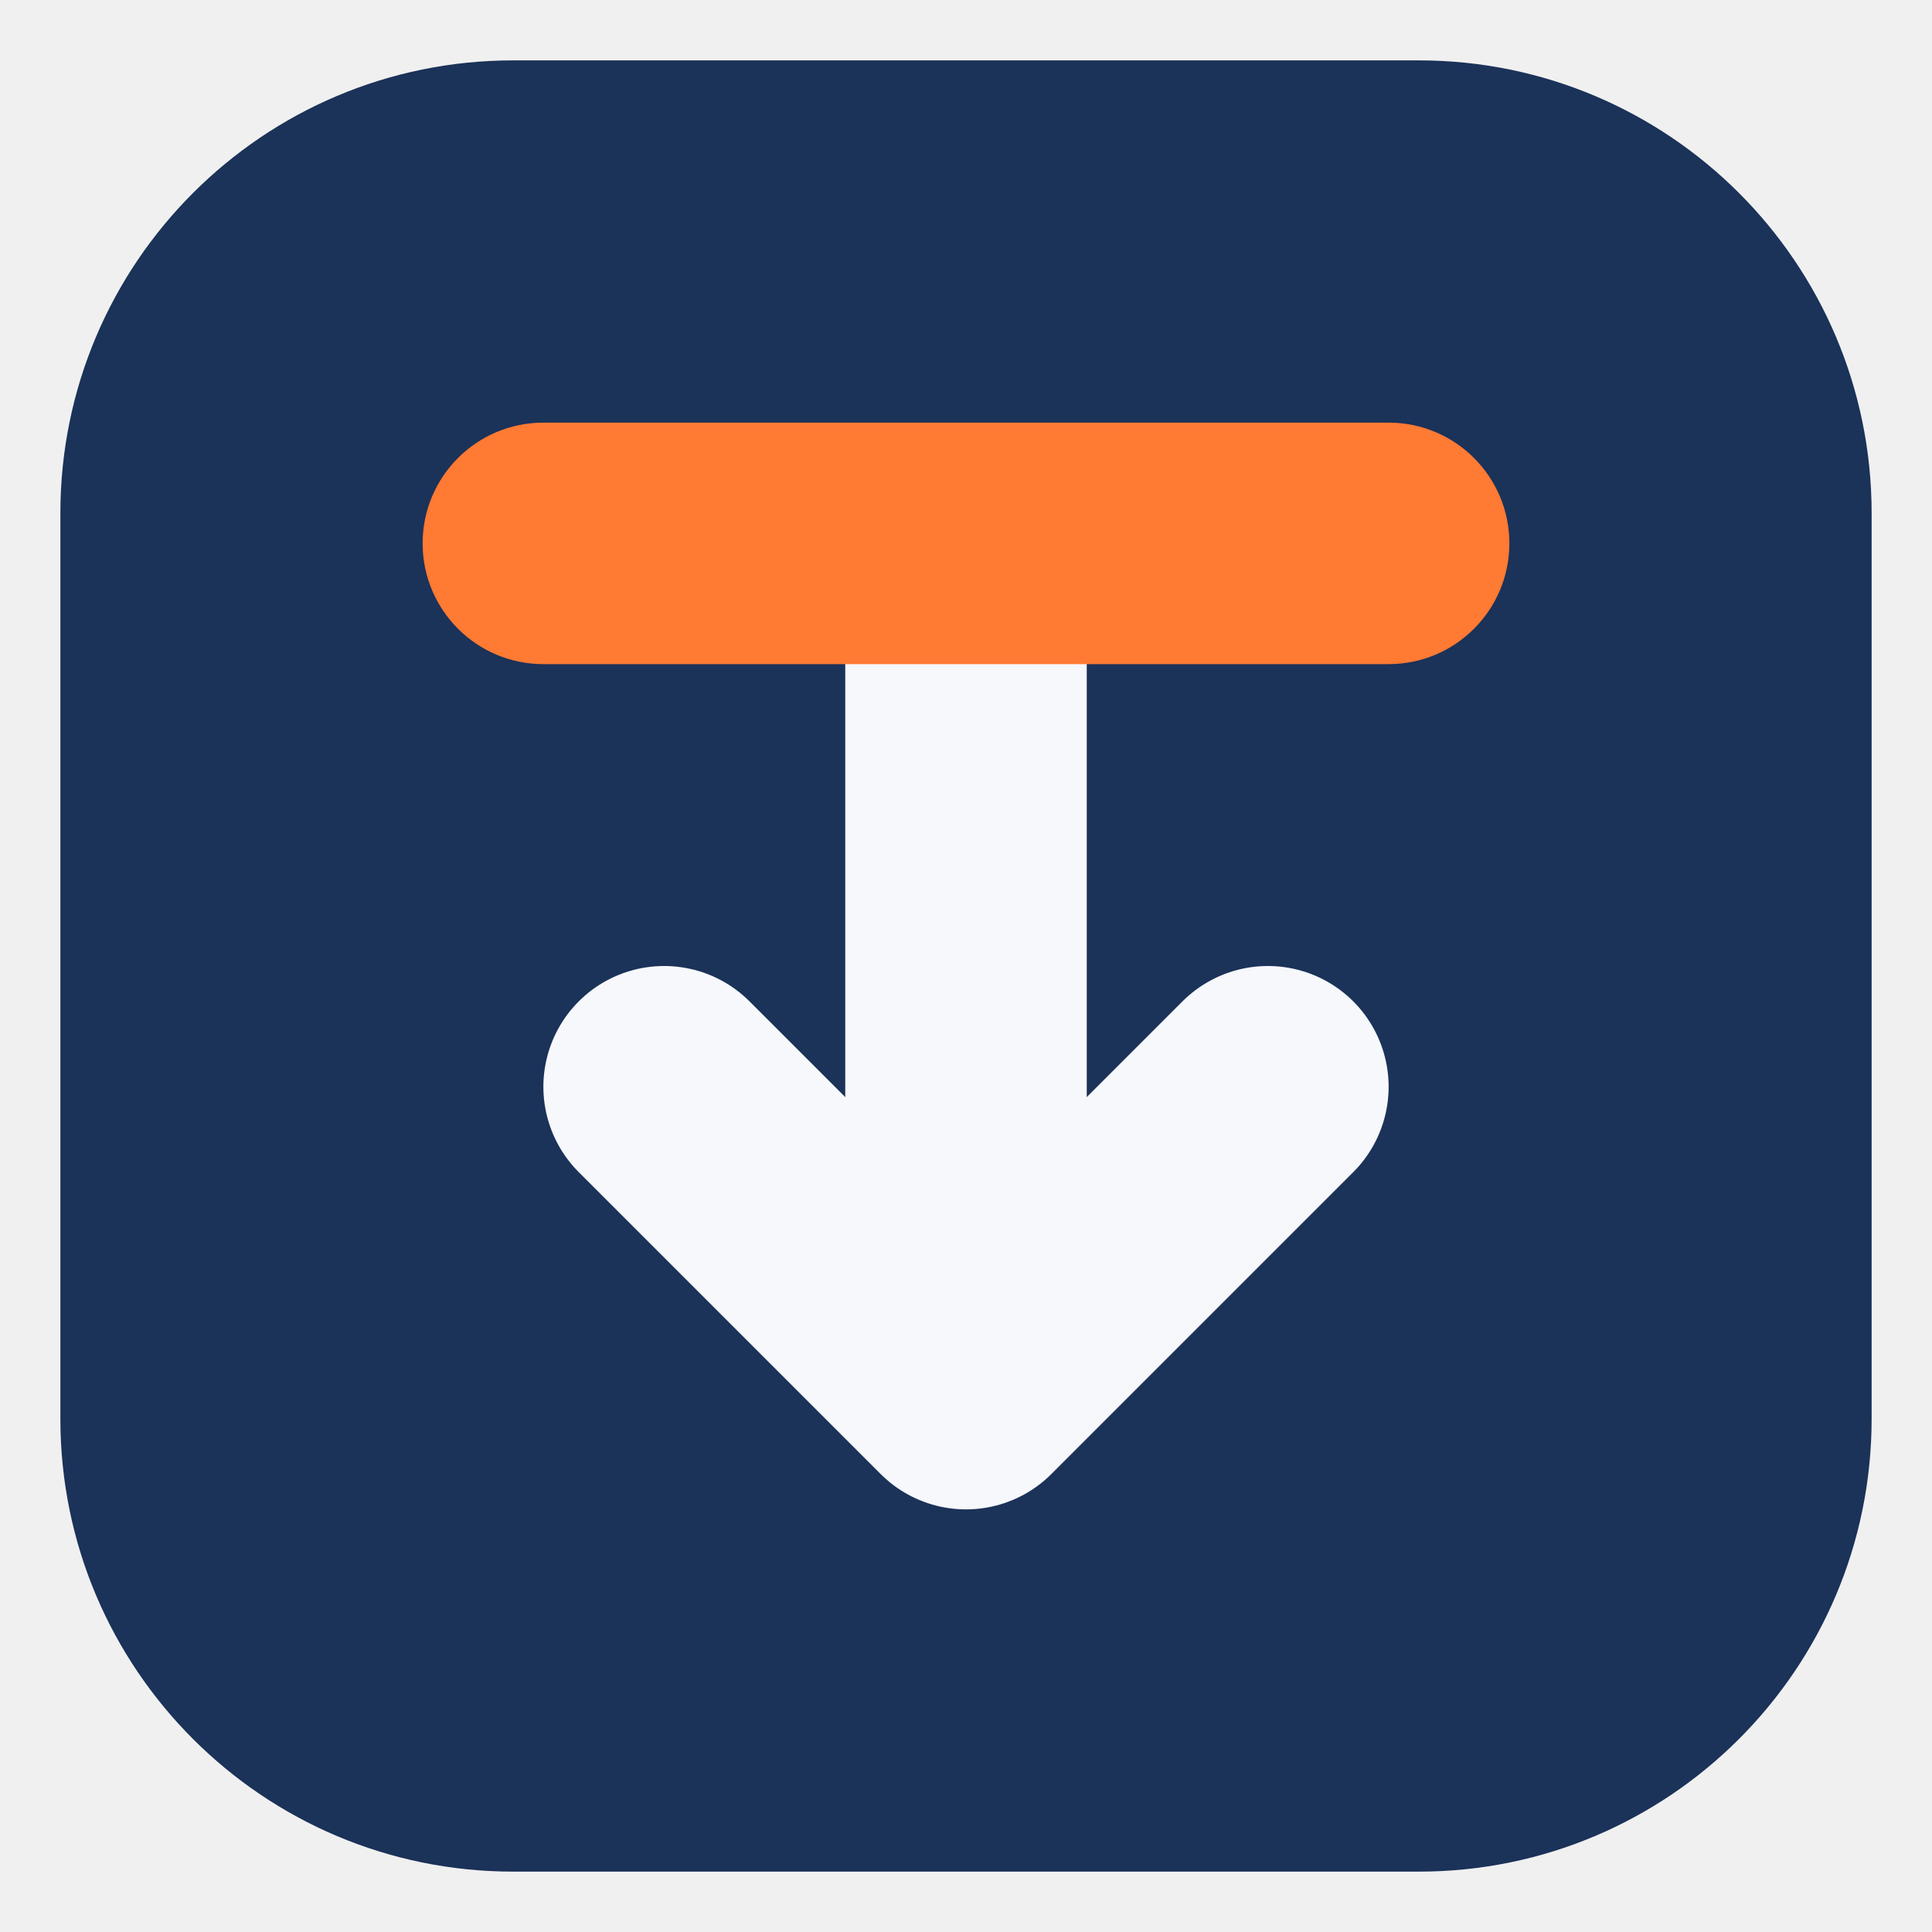
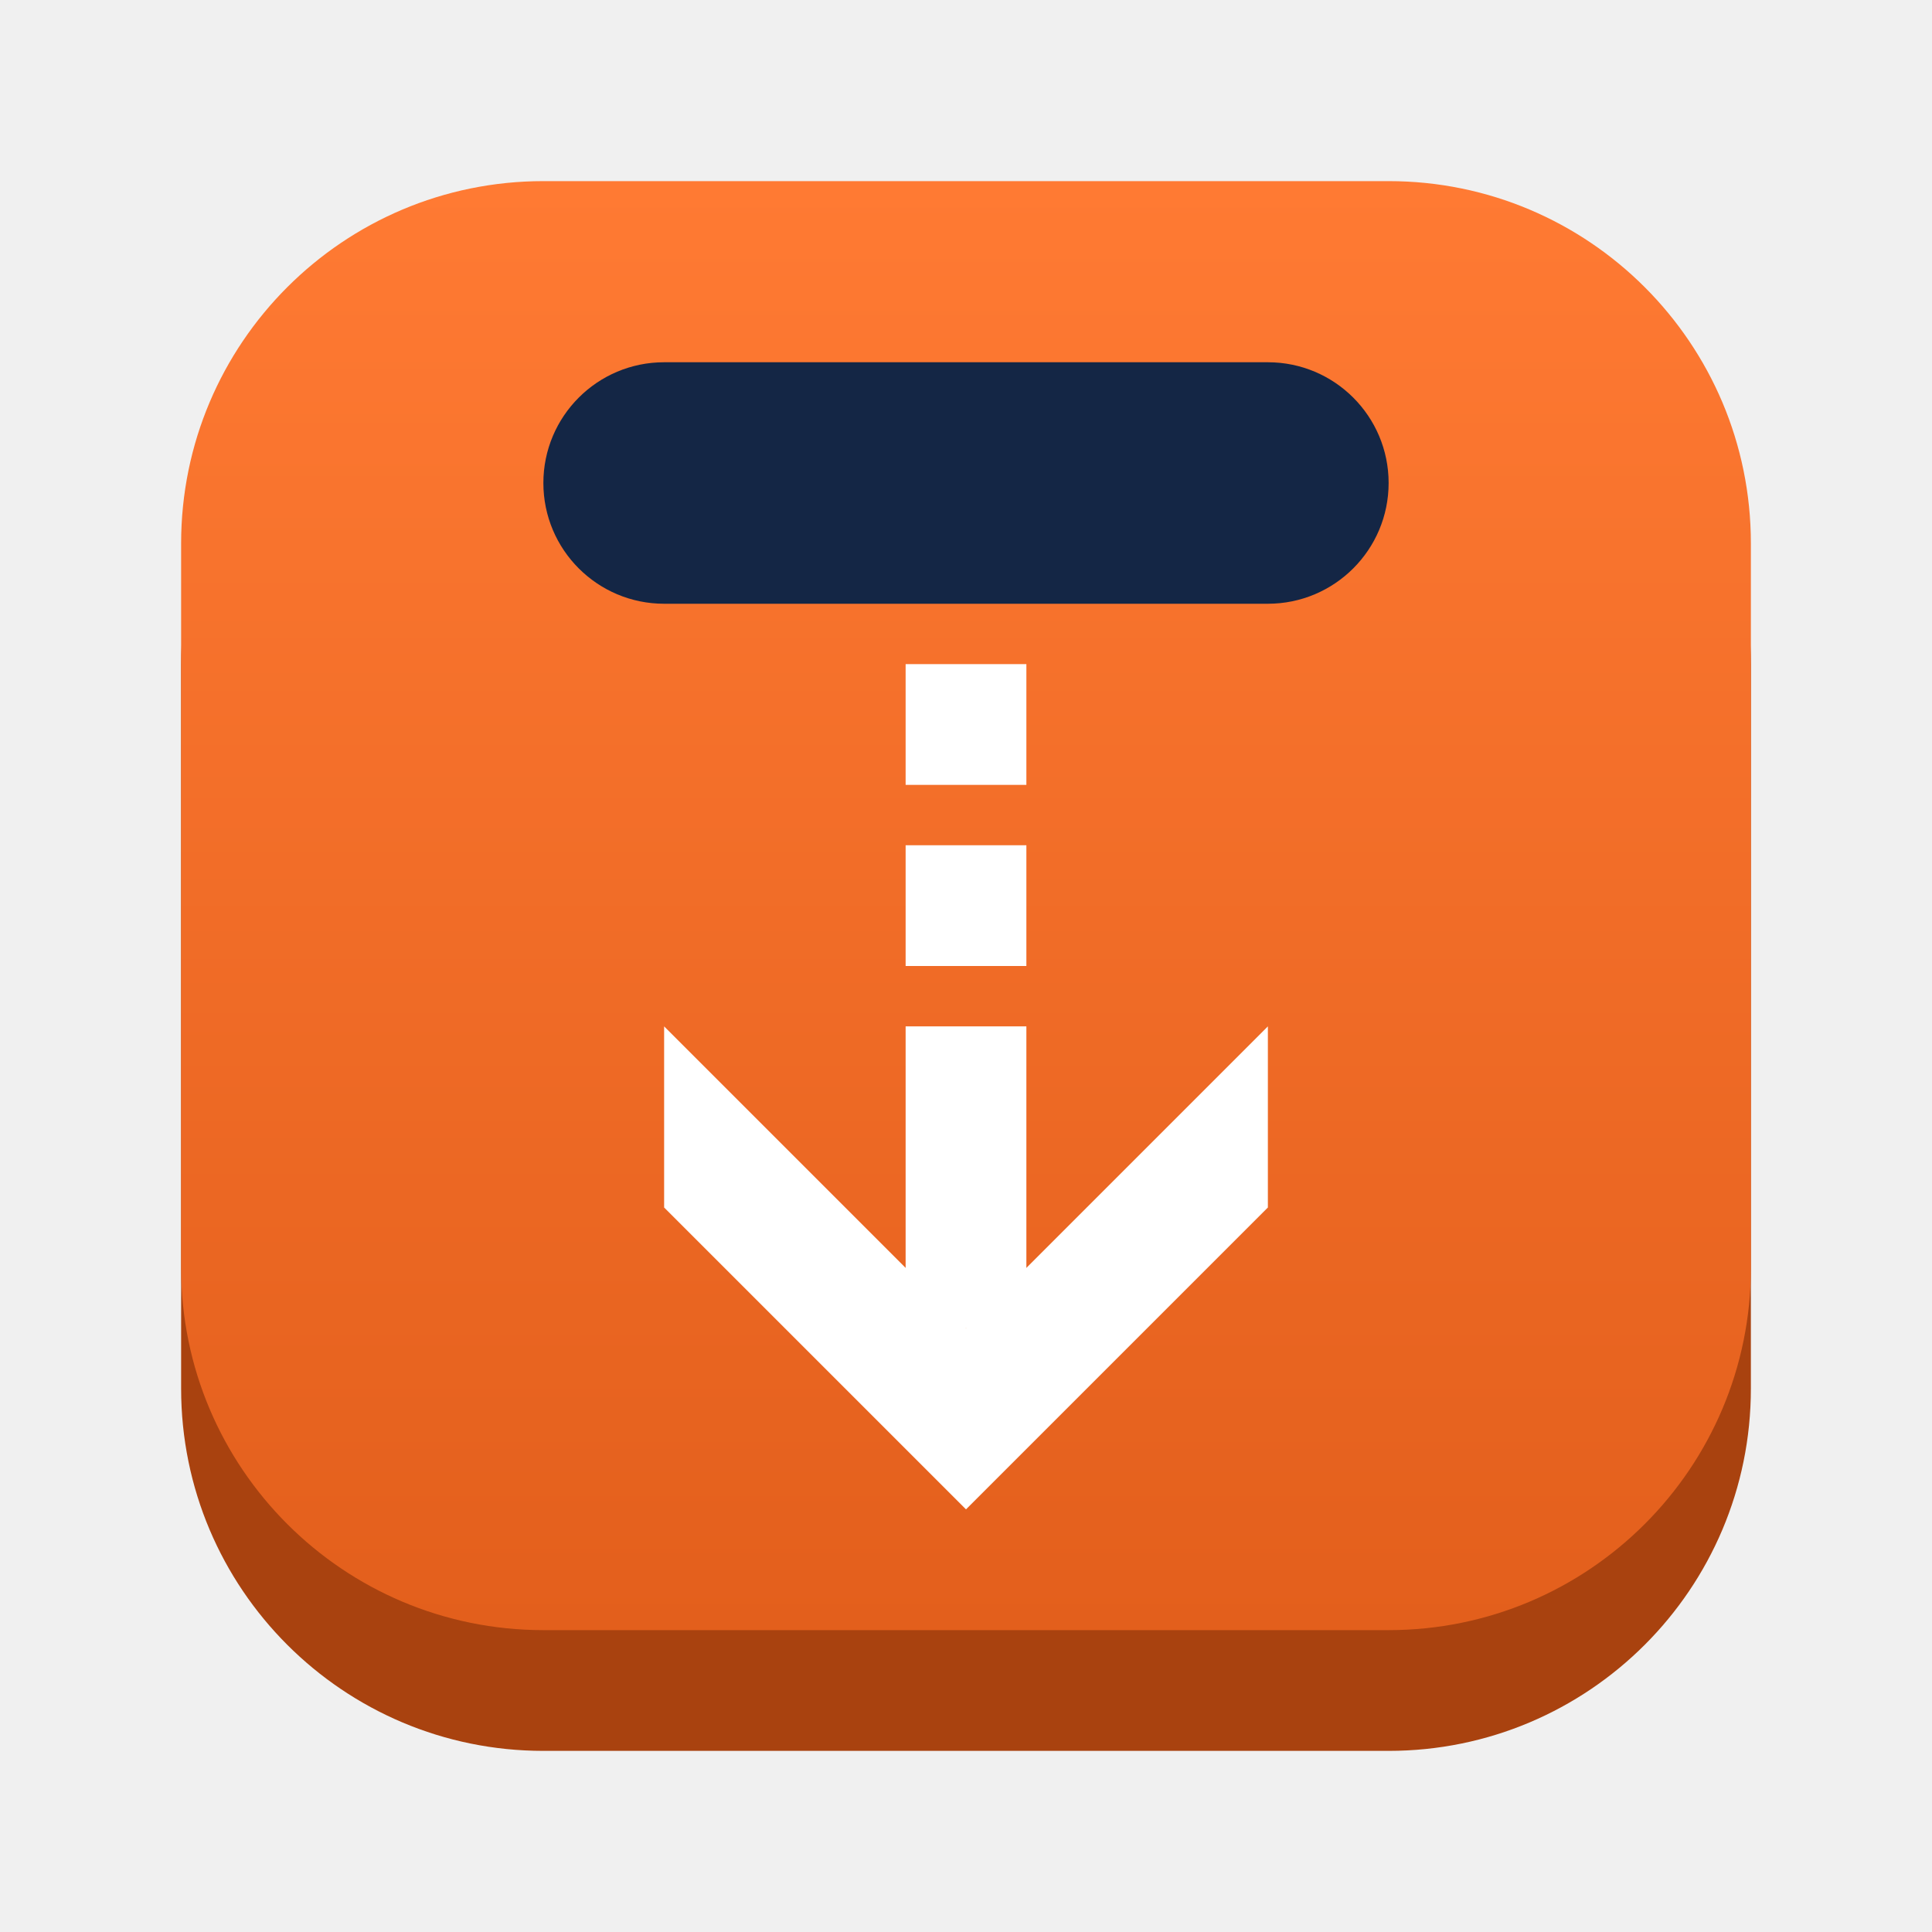
<svg xmlns="http://www.w3.org/2000/svg" viewBox="0 0 32 32" width="32" height="32">
-   <rect x="1" y="1" width="30" height="30" rx="7.5" fill="#1B3259" />
-   <rect x="14" y="9" width="4" height="14" fill="#F6F8FC" />
-   <path d="M11 18 L16 23 L21 18" fill="none" stroke="#F6F8FC" stroke-width="4" stroke-linecap="round" stroke-linejoin="round" />
-   <rect x="7" y="7" width="18" height="4" rx="2" fill="#FF7A33" />
+   <defs>
+     <linearGradient id="tug-face" x1="0" y1="3" x2="0" y2="27" gradientUnits="userSpaceOnUse">
+       <stop offset="0" stop-color="#FF7A33" />
+       <stop offset="1" stop-color="#E35F1C" />
+     </linearGradient>
+   </defs>
+   <rect x="3" y="5" width="26" height="24" rx="6" fill="#A9420F" />
+   <rect x="3" y="3" width="26" height="24" rx="6" fill="url(#tug-face)" />
+   <rect x="15" y="11" width="2" height="2" fill="#FFFFFF" />
+   <rect x="15" y="14" width="2" height="2" fill="#FFFFFF" />
+   <rect x="15" y="17" width="2" height="5" fill="#FFFFFF" />
+   <path d="M11 17L16 22L21 17L21 20L16 25L11 20Z" fill="#FFFFFF" />
+   <rect x="9" y="6" width="14" height="4" rx="2" fill="#142645" />
</svg>
